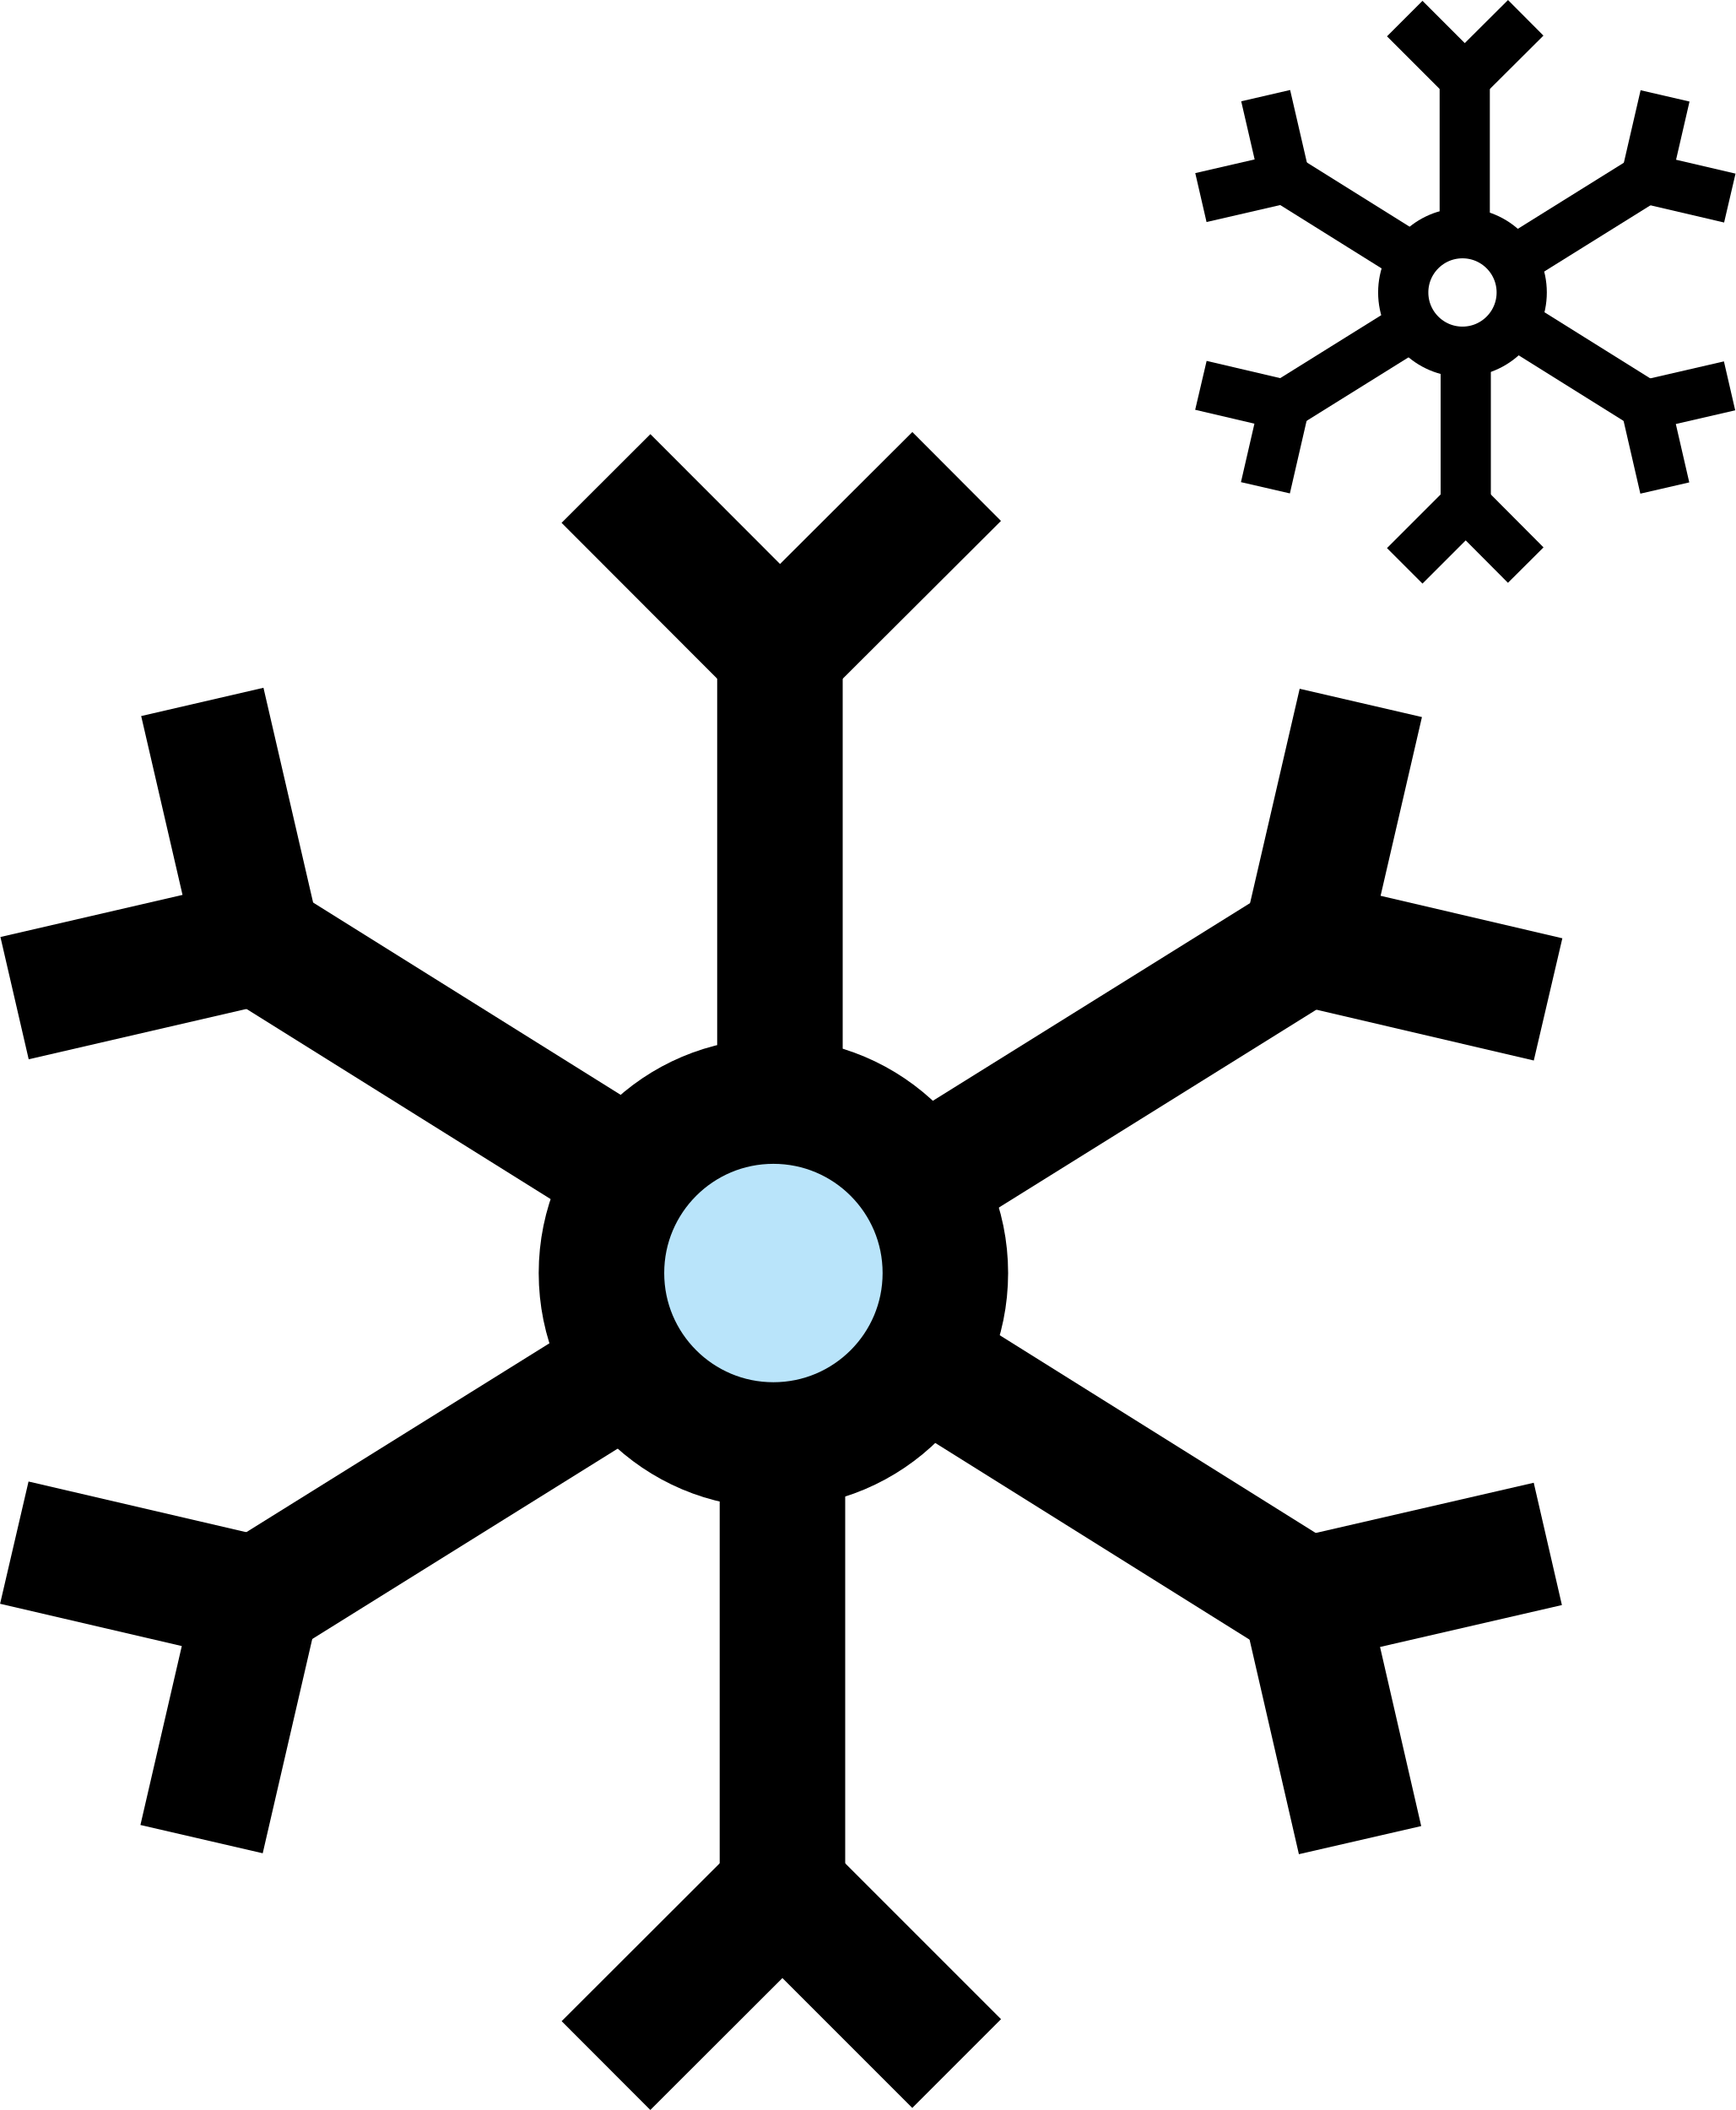
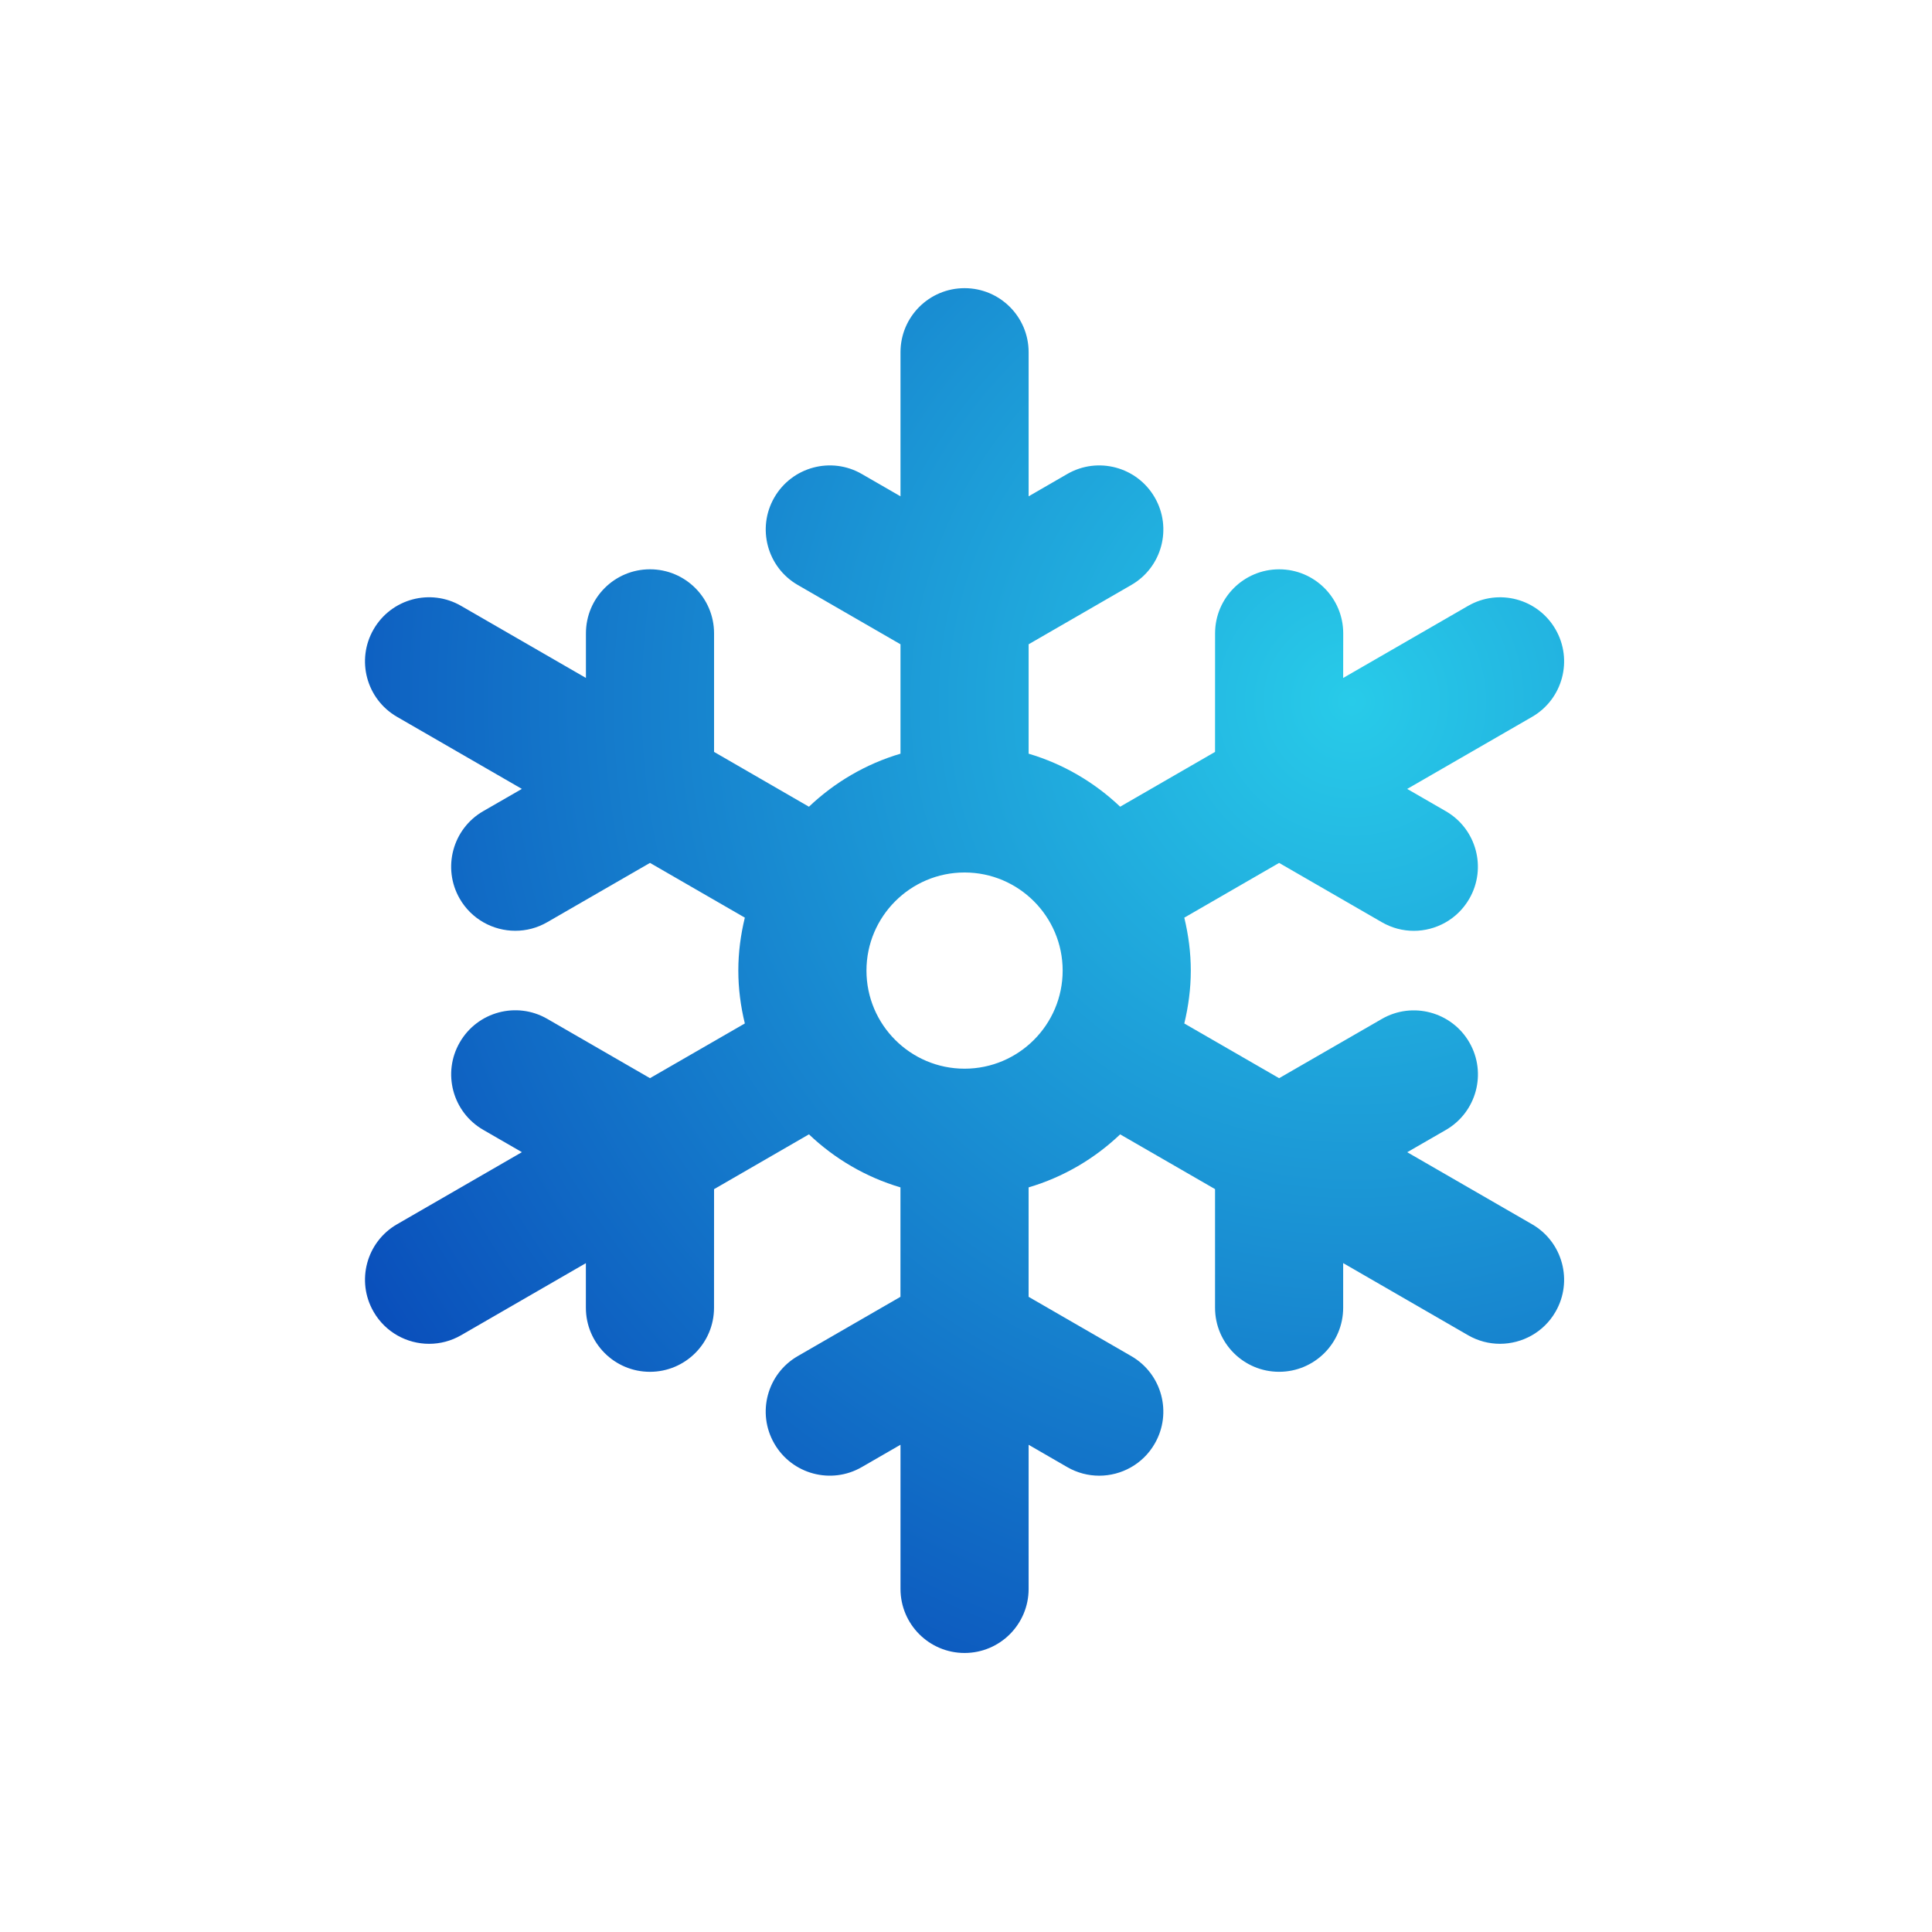
- <svg xmlns="http://www.w3.org/2000/svg" viewBox="0 0 69.13 84.05">
+ <svg xmlns="http://www.w3.org/2000/svg" width="104" height="104" viewBox="0 0 104 104" fill="none">
+   <path d="M82.472 65.903L75.752 62.024L77.831 60.825C79.481 59.874 80.048 57.763 79.096 56.114C78.144 54.466 76.033 53.899 74.385 54.85L68.855 58.039L63.751 55.094C63.971 54.178 64.101 53.229 64.101 52.246C64.101 51.264 63.971 50.314 63.751 49.398L68.855 46.451L74.383 49.642C74.926 49.956 75.519 50.107 76.103 50.107C77.295 50.107 78.454 49.488 79.093 48.38C80.045 46.732 79.48 44.622 77.831 43.669L75.75 42.468L82.472 38.589C84.122 37.636 84.686 35.527 83.735 33.878C82.783 32.228 80.677 31.661 79.024 32.616L72.303 36.495L72.306 34.095C72.306 32.189 70.76 30.646 68.857 30.646C66.953 30.646 65.408 32.189 65.408 34.093L65.406 40.476L60.298 43.425C58.92 42.116 57.242 41.124 55.371 40.571V34.682L60.9 31.489C62.55 30.538 63.113 28.429 62.161 26.78C61.209 25.13 59.099 24.563 57.45 25.516L55.371 26.717V18.959C55.371 17.055 53.827 15.512 51.923 15.512C50.017 15.512 48.474 17.055 48.474 18.959V26.717L46.393 25.516C44.745 24.563 42.636 25.129 41.682 26.78C40.73 28.428 41.296 30.538 42.944 31.489L48.474 34.682V40.571C46.604 41.124 44.924 42.116 43.546 43.426L38.438 40.475V34.092C38.438 32.188 36.893 30.645 34.989 30.645C33.083 30.645 31.541 32.188 31.541 34.092V36.494L24.822 32.615C23.172 31.66 21.063 32.226 20.111 33.877C19.158 35.525 19.722 37.635 21.373 38.588L28.092 42.467L26.01 43.666C24.362 44.617 23.796 46.728 24.748 48.379C25.386 49.484 26.547 50.104 27.739 50.104C28.323 50.104 28.916 49.956 29.459 49.641L34.989 46.45L40.095 49.397C39.872 50.313 39.744 51.262 39.744 52.245C39.744 53.227 39.872 54.177 40.095 55.093L34.989 58.038L29.462 54.847C27.812 53.892 25.703 54.46 24.751 56.109C23.796 57.757 24.362 59.869 26.013 60.82L28.094 62.021L21.373 65.902C19.723 66.853 19.158 68.963 20.111 70.613C20.749 71.72 21.908 72.338 23.1 72.338C23.686 72.338 24.279 72.189 24.822 71.875L31.538 67.996V70.396C31.538 72.3 33.083 73.845 34.986 73.845C36.89 73.845 38.436 72.302 38.436 70.396L38.438 64.013L43.546 61.062C44.924 62.373 46.604 63.365 48.472 63.917V69.808L42.944 72.999C41.294 73.95 40.728 76.06 41.682 77.71C42.634 79.36 44.743 79.927 46.393 78.972L48.474 77.771V85.531C48.474 87.435 50.019 88.98 51.923 88.98C53.827 88.98 55.371 87.435 55.371 85.531V77.773L57.449 78.974C57.992 79.288 58.585 79.437 59.171 79.437C60.361 79.437 61.523 78.82 62.159 77.712C63.113 76.063 62.548 73.954 60.9 73.001L55.37 69.808V63.917C57.24 63.366 58.92 62.374 60.298 61.063L65.406 64.01V70.395C65.406 72.301 66.948 73.844 68.855 73.844C70.759 73.844 72.303 72.301 72.303 70.395V67.993L79.024 71.874C79.567 72.188 80.16 72.337 80.744 72.337C81.936 72.337 83.098 71.718 83.735 70.612C84.686 68.964 84.121 66.855 82.472 65.903ZM51.922 57.528C49.01 57.528 46.642 55.159 46.642 52.247C46.642 49.335 49.01 46.966 51.922 46.966C54.834 46.966 57.203 49.335 57.203 52.247C57.203 55.159 54.834 57.528 51.922 57.528Z" fill="url(#paint0_radial_1012_28761)" />
  <defs>
-     <style>.cls-1{fill:#b9e4fa;}.cls-2,.cls-3{fill:none;stroke:#000;stroke-miterlimit:10;}.cls-2{stroke-width:2px;}.cls-3{stroke-width:5px;}</style>
+     <radialGradient id="paint0_radial_1012_28761" cx="0" cy="0" r="1" gradientUnits="userSpaceOnUse" gradientTransform="translate(72.992 37.5921) scale(62.6546 62.6546)">
+       <stop stop-color="#28CBE9" />
+       <stop offset="1" stop-color="#0A4FBB" />
+     </radialGradient>
  </defs>
-   <g id="Layer_2" data-name="Layer 2">
-     <g id="Layer_1-2" data-name="Layer 1">
-       <circle class="cls-1" cx="30.81" cy="50.71" r="5.87" />
-       <line class="cls-2" x1="58.35" y1="3.17" x2="58.35" y2="9.86" />
-       <polyline class="cls-2" points="55.96 0.74 58.35 3.13 60.78 0.71" />
-       <line class="cls-2" x1="58.39" y1="20.08" x2="58.39" y2="13.38" />
-       <polyline class="cls-2" points="60.78 22.51 58.39 20.11 55.96 22.54" />
-       <line class="cls-2" x1="65.53" y1="16.12" x2="59.85" y2="12.57" />
-       <polyline class="cls-2" points="66.32 19.44 65.56 16.14 68.9 15.37" />
-       <line class="cls-2" x1="51.21" y1="7.12" x2="56.89" y2="10.67" />
-       <polyline class="cls-2" points="50.42 3.81 51.18 7.1 47.84 7.87" />
-       <line class="cls-2" x1="51.21" y1="16.11" x2="56.89" y2="12.57" />
-       <polyline class="cls-2" points="50.41 19.43 51.17 16.13 47.84 15.35" />
-       <line class="cls-2" x1="65.54" y1="7.13" x2="59.86" y2="10.67" />
-       <polyline class="cls-2" points="66.33 3.82 65.57 7.11 68.91 7.89" />
-       <circle class="cls-2" cx="58.26" cy="11.65" r="2.36" />
-       <line class="cls-3" x1="31.07" y1="26.11" x2="31.07" y2="45.52" />
-       <polyline class="cls-3" points="24.14 19.06 31.07 26 38.11 18.98" />
-       <line class="cls-3" x1="31.17" y1="75.15" x2="31.17" y2="55.73" />
-       <polyline class="cls-3" points="38.11 82.2 31.17 75.26 24.14 82.28" />
-       <line class="cls-3" x1="51.88" y1="63.68" x2="35.42" y2="53.38" />
-       <polyline class="cls-3" points="54.18 73.3 51.98 63.73 61.66 61.5" />
-       <line class="cls-3" x1="10.36" y1="37.58" x2="26.82" y2="47.87" />
-       <polyline class="cls-3" points="8.06 27.96 10.27 37.52 0.58 39.76" />
-       <line class="cls-3" x1="10.34" y1="63.65" x2="26.82" y2="53.38" />
-       <polyline class="cls-3" points="8.03 73.26 10.24 63.7 0.57 61.45" />
-       <line class="cls-3" x1="51.9" y1="37.61" x2="35.42" y2="47.88" />
-       <polyline class="cls-3" points="54.21 28 52 37.55 61.67 39.81" />
-       <circle class="cls-3" cx="30.81" cy="50.71" r="6.85" />
-     </g>
-   </g>
</svg>
